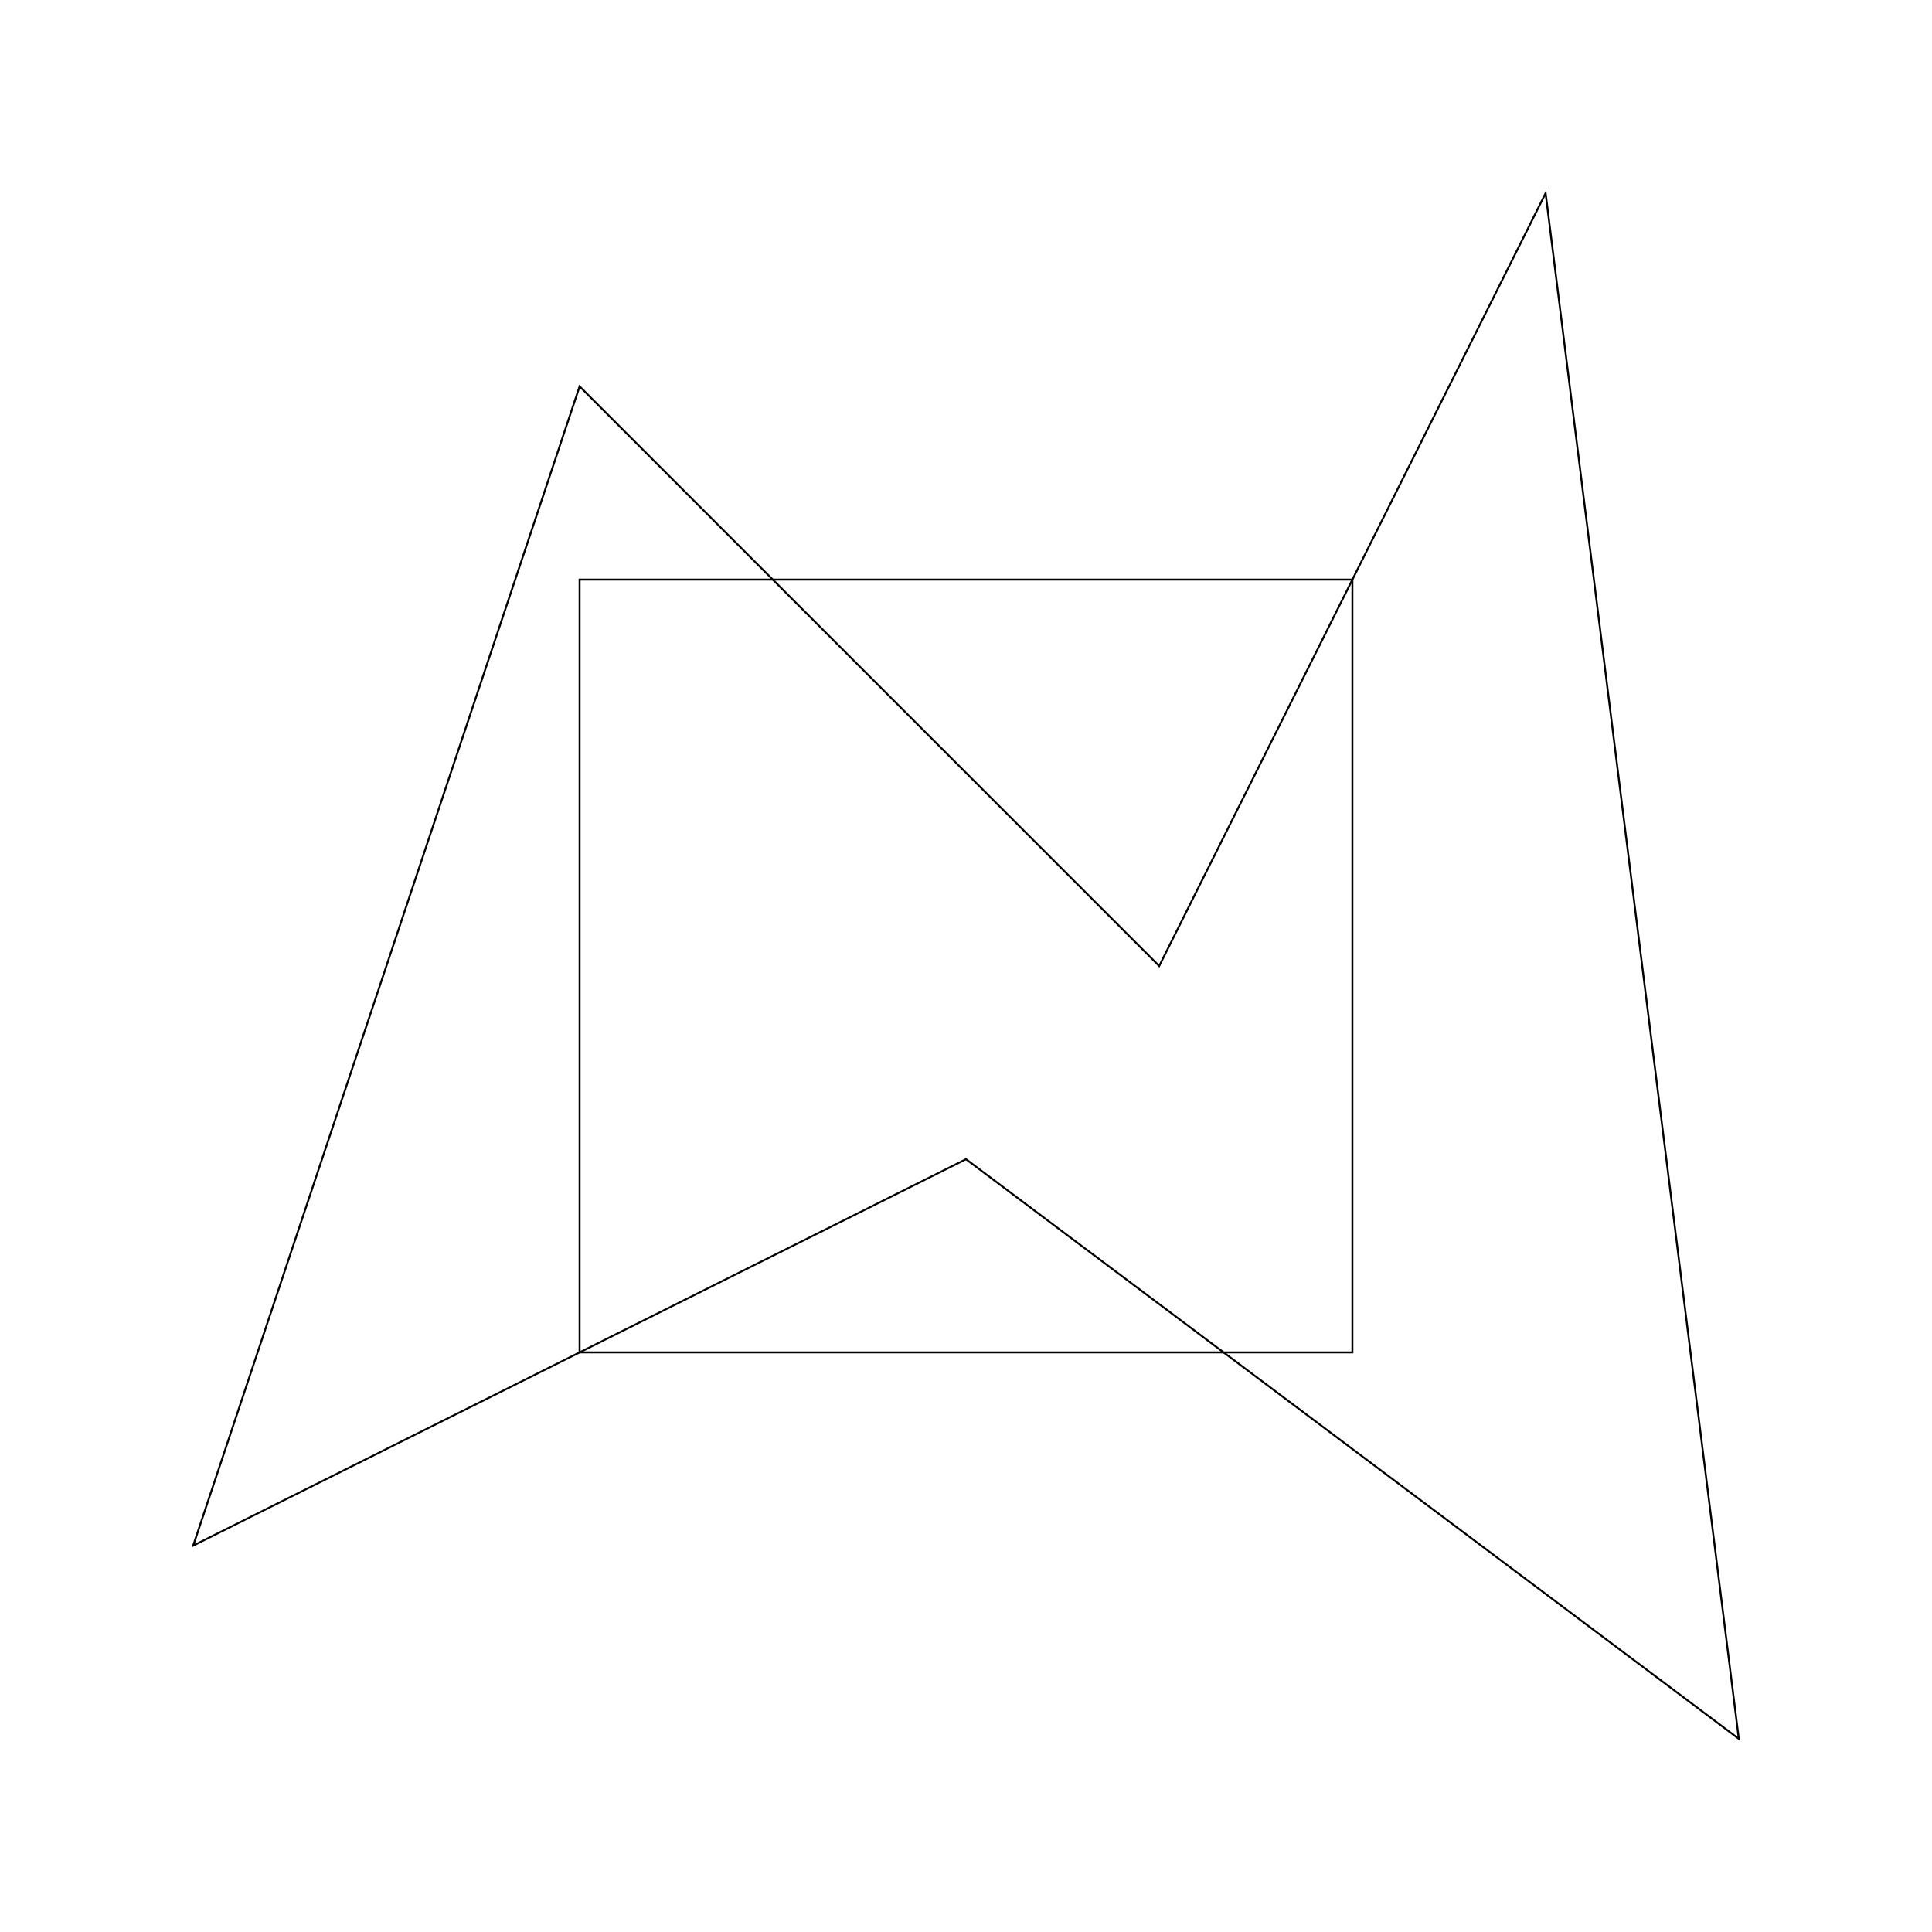
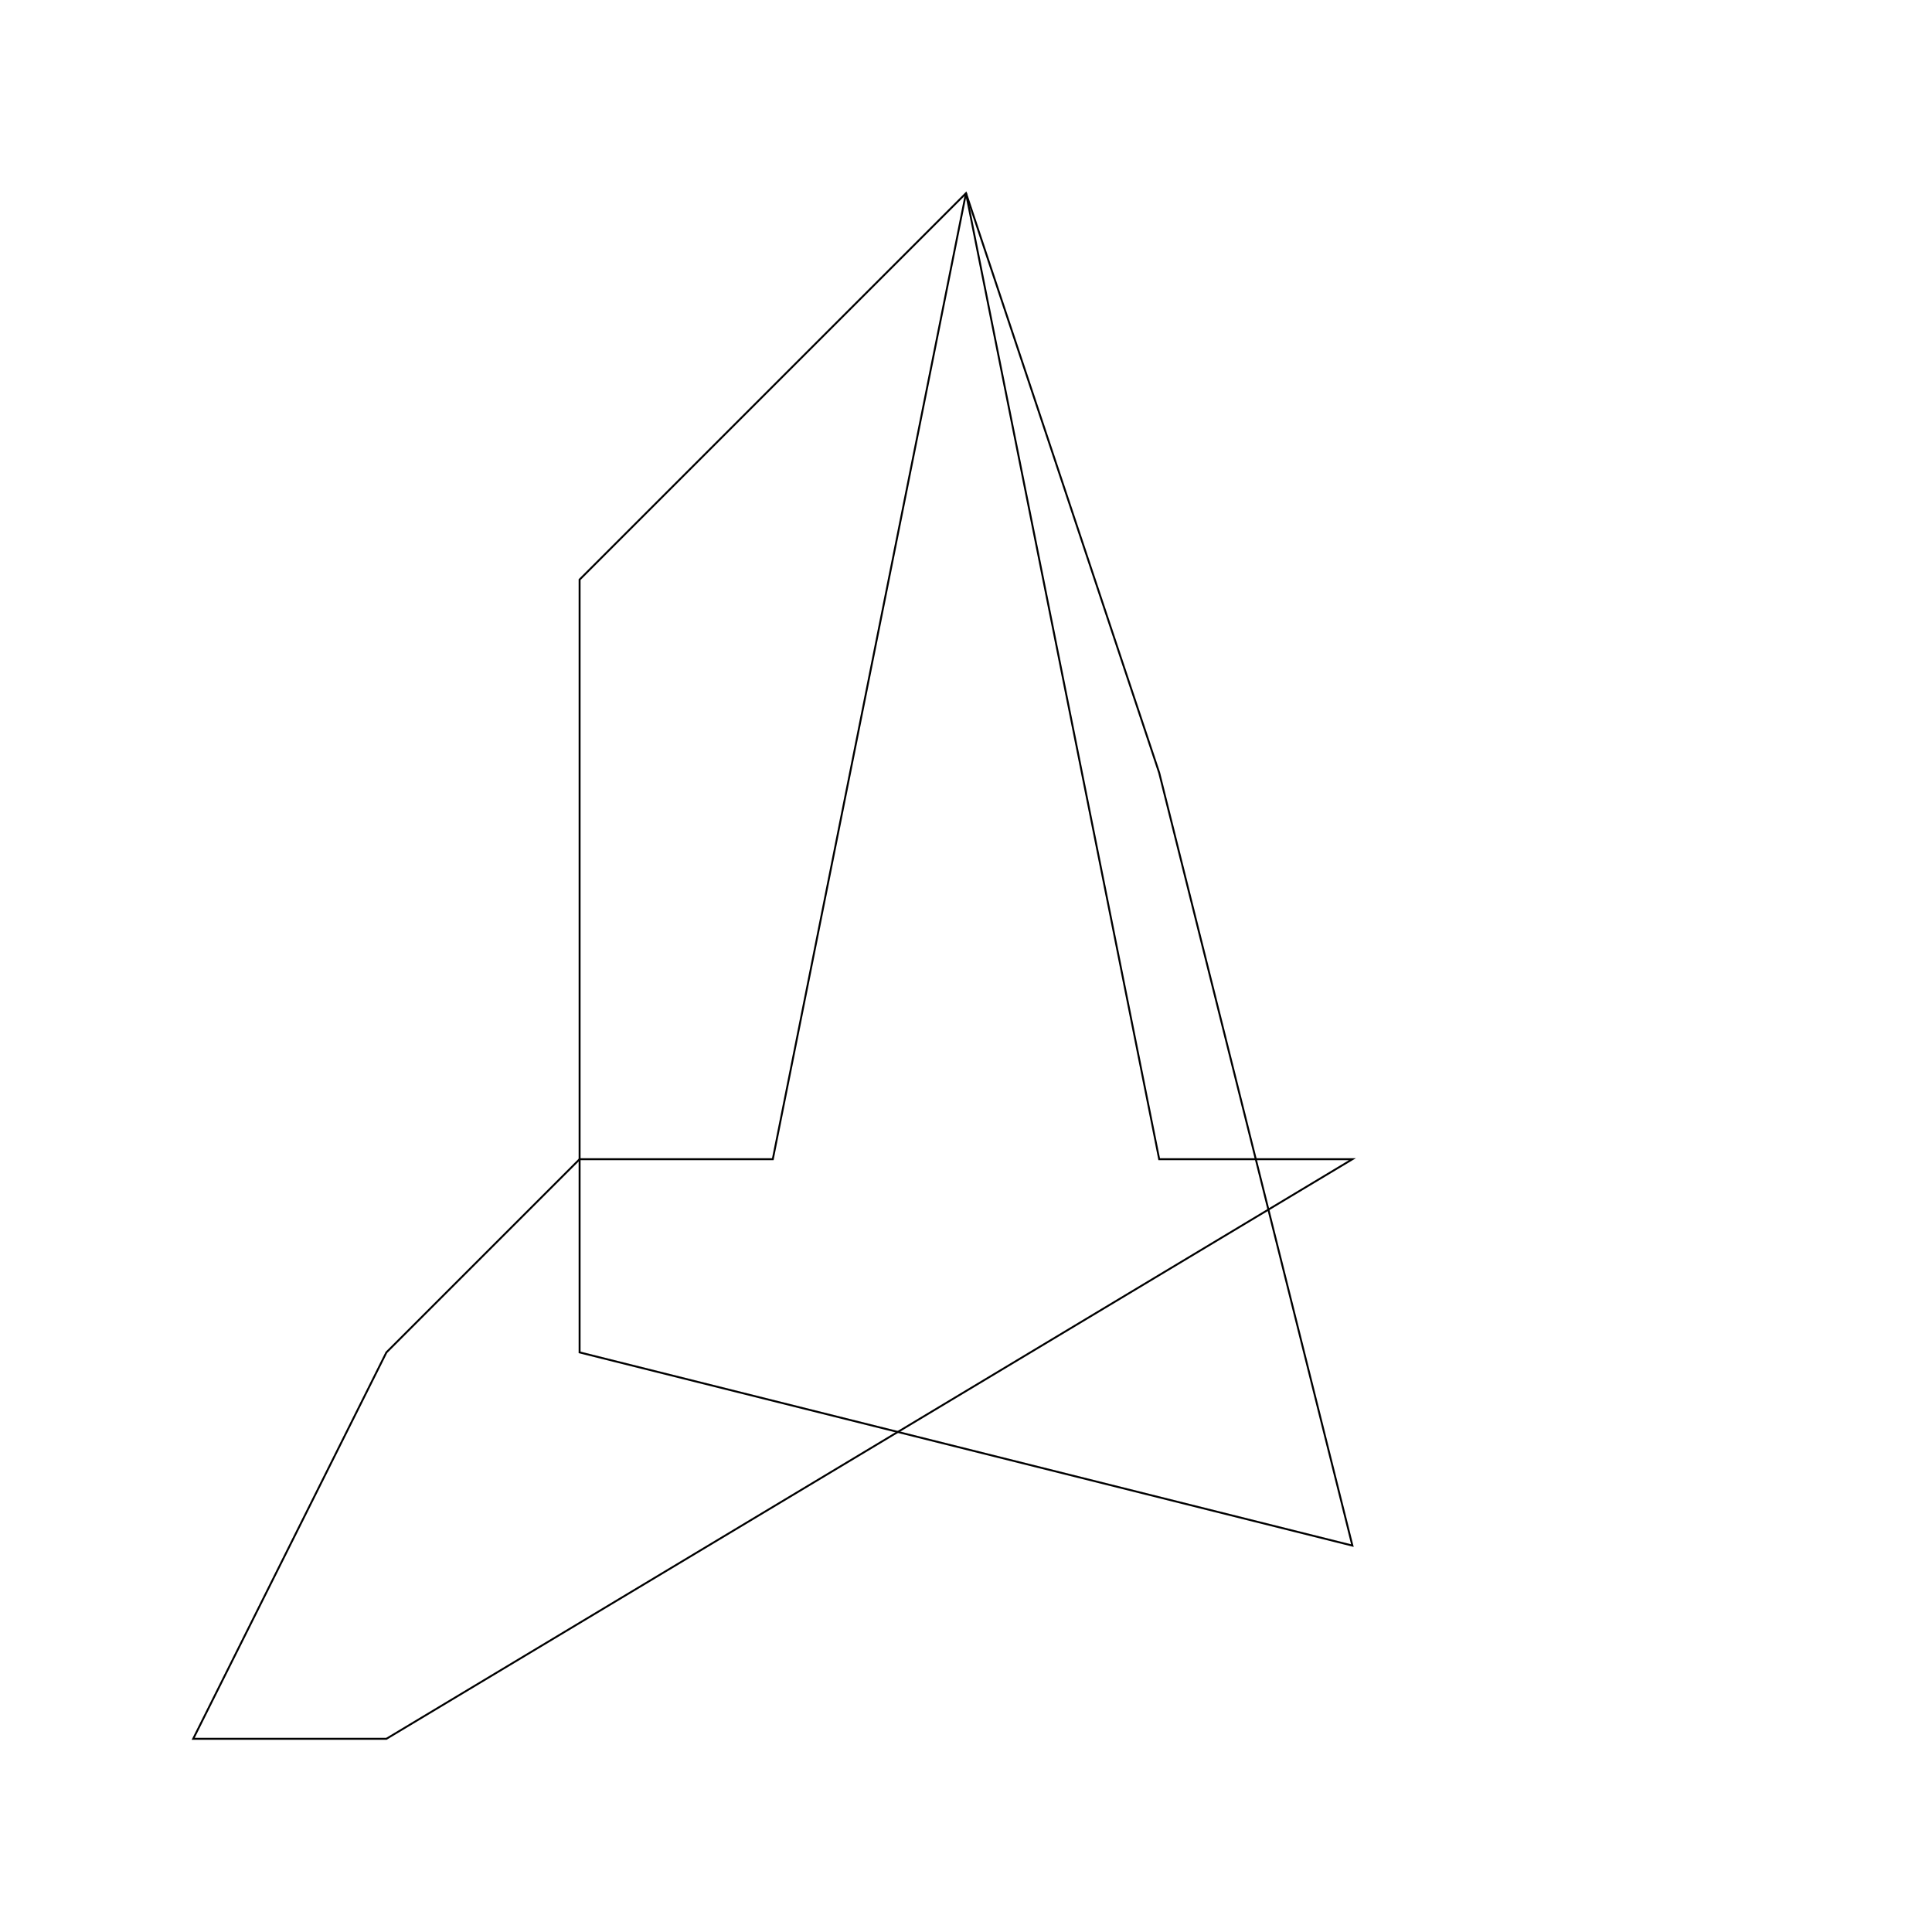
<svg xmlns="http://www.w3.org/2000/svg" width="1000" height="1000">
  <g>
-     <polygon points="100.000, 800.000 300.000, 200.000 600.000, 500.000 800.000, 100.000 900.000, 900.000 500.000, 600.000 " fill="none" stroke="black" />
+     <polygon points="100.000, 900.000 200.000, 700.000 300.000, 600.000 400.000, 600.000 500.000, 100.000 600.000, 600.000 700.000, 600.000 200.000, 900.000 100.000, 900.000 " fill="none" stroke="black" />
  </g>
  <g>
-     <polygon points="300.000, 700.000 300.000, 300.000 700.000, 300.000 700.000, 700.000 " fill="none" stroke="black" />
+     <polygon points="300.000, 700.000 300.000, 300.000 400.000, 200.000 500.000, 100.000 600.000, 400.000 700.000, 800.000 300.000, 700.000 " fill="none" stroke="black" />
  </g>
</svg>
